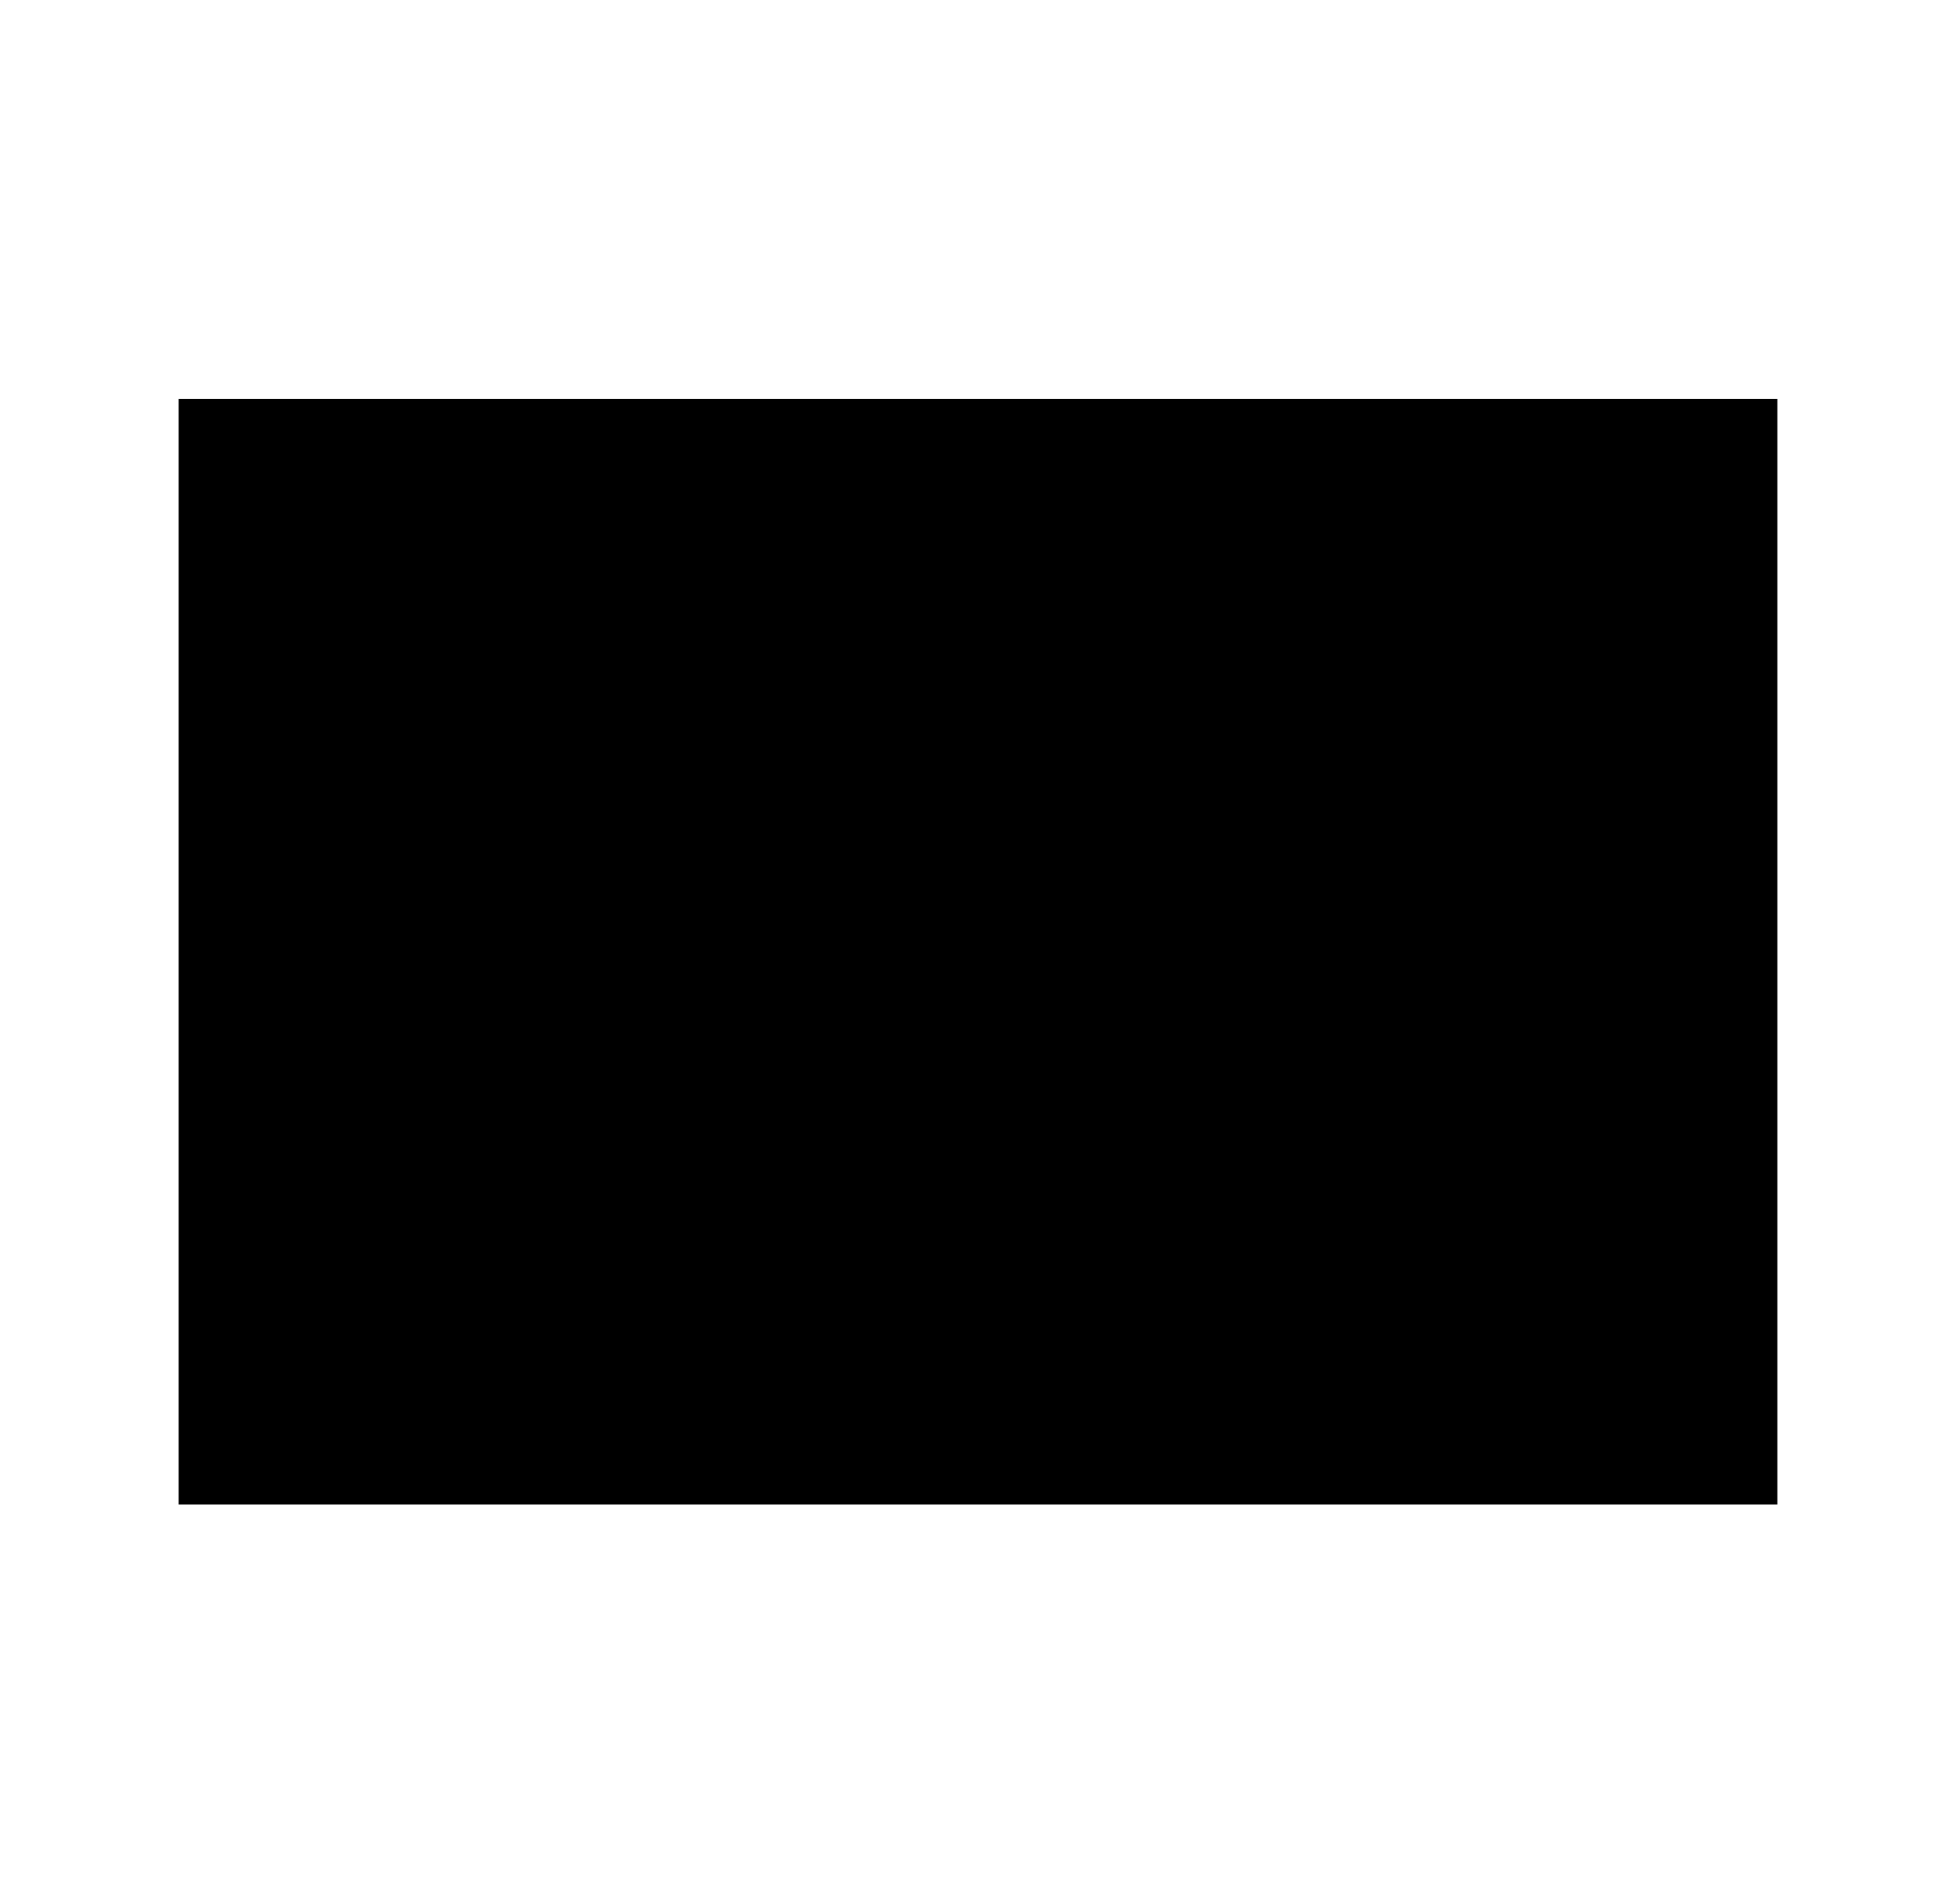
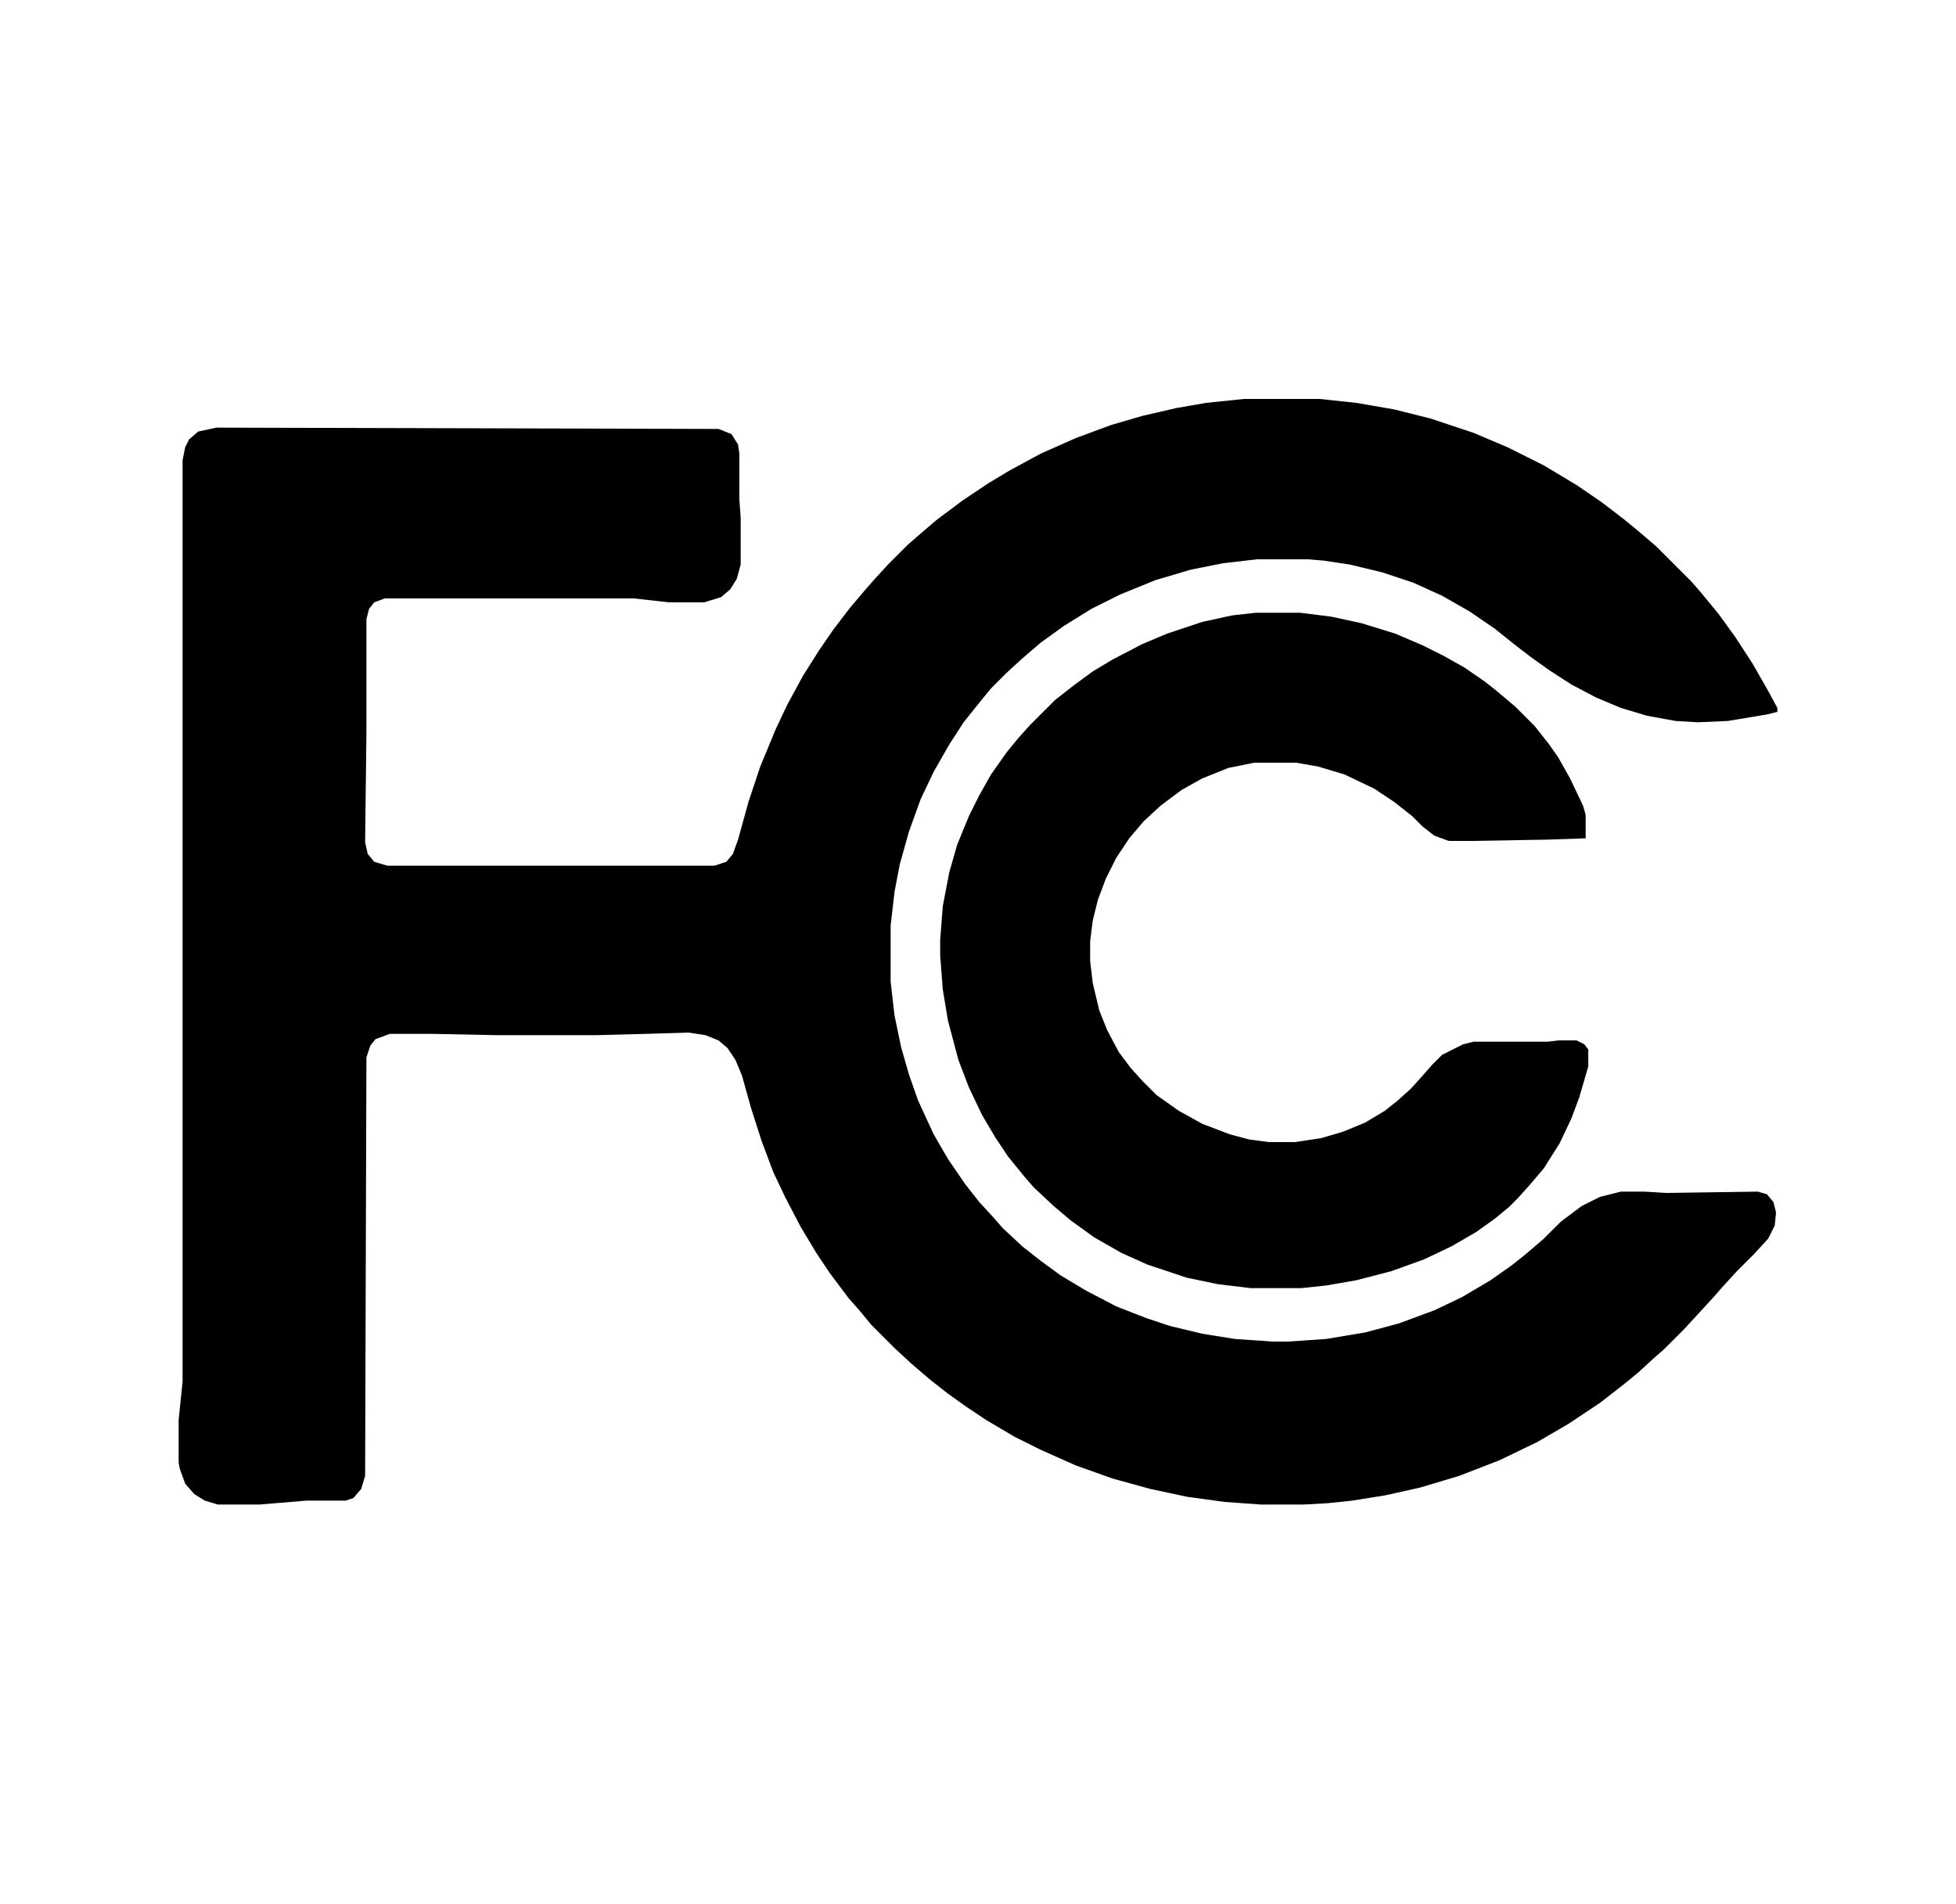
- <svg xmlns="http://www.w3.org/2000/svg" version="1.0" width="1500pt" height="1460pt" viewBox="0 0 1500 1460" preserveAspectRatio="xMidYMid meet">
-   <g transform="translate(0,1460) scale(0.1,-0.1)" fill="currentColor" stroke="none">
-     <path d="M1370 7300 l0 -4240 6130 0 6130 0 0 4240 0 4240 -6130 0 -6130 0 0 -4240z" />
-   </g>
+ <svg xmlns="http://www.w3.org/2000/svg" version="1.1" width="1500" height="1460">
+   <path d="M0,0 L58,0 L86,3 L115,8 L143,15 L176,26 L202,37 L230,51 L255,66 L274,79 L291,92 L302,101 L316,113 L343,140 L350,148 L364,165 L377,183 L390,203 L402,224 L409,237 L409,240 L401,242 L371,247 L348,248 L331,247 L309,243 L289,237 L270,229 L251,219 L234,208 L220,198 L207,188 L192,176 L173,163 L152,151 L130,141 L106,133 L81,127 L61,124 L49,123 L10,123 L-16,126 L-41,131 L-68,139 L-95,150 L-117,161 L-138,174 L-156,187 L-170,199 L-182,210 L-194,222 L-203,233 L-215,248 L-226,265 L-238,286 L-248,307 L-257,332 L-264,357 L-268,378 L-271,404 L-271,447 L-268,473 L-263,497 L-257,518 L-250,538 L-238,564 L-227,583 L-214,602 L-203,616 L-192,628 L-185,636 L-170,650 L-156,661 L-141,672 L-121,684 L-98,696 L-75,705 L-57,711 L-32,717 L-7,721 L22,723 L34,723 L63,721 L93,716 L119,709 L146,699 L167,689 L189,676 L206,664 L216,656 L230,644 L243,631 L259,619 L273,612 L289,608 L307,608 L324,609 L394,608 L401,610 L406,616 L408,624 L407,634 L402,644 L391,656 L383,664 L378,669 L367,681 L360,689 L349,701 L337,714 L322,729 L314,736 L302,747 L291,756 L273,770 L249,786 L225,800 L196,814 L165,826 L135,835 L108,841 L83,845 L64,847 L46,848 L13,848 L-15,846 L-44,842 L-72,836 L-101,828 L-129,818 L-156,806 L-176,796 L-198,783 L-213,773 L-227,763 L-241,752 L-255,740 L-268,728 L-286,710 L-295,699 L-303,690 L-318,670 L-328,655 L-340,635 L-352,612 L-361,593 L-370,569 L-378,544 L-385,519 L-390,507 L-396,498 L-403,492 L-413,488 L-426,486 L-459,487 L-497,488 L-573,488 L-622,487 L-655,487 L-666,491 L-670,496 L-673,505 L-674,826 L-677,836 L-683,843 L-689,845 L-719,845 L-755,848 L-787,848 L-797,845 L-805,840 L-812,832 L-816,821 L-817,816 L-817,783 L-814,754 L-814,47 L-812,37 L-809,31 L-802,25 L-788,22 L-403,23 L-393,27 L-388,35 L-387,42 L-387,77 L-386,91 L-386,127 L-389,138 L-394,146 L-401,152 L-414,156 L-441,156 L-468,153 L-659,153 L-667,156 L-671,161 L-673,169 L-673,256 L-674,340 L-672,349 L-667,355 L-657,358 L-406,358 L-397,355 L-392,349 L-388,338 L-380,309 L-371,282 L-359,253 L-350,234 L-338,212 L-326,193 L-315,177 L-302,160 L-291,147 L-284,139 L-273,127 L-258,112 L-250,105 L-236,93 L-216,78 L-195,64 L-180,55 L-156,42 L-129,30 L-102,20 L-78,13 L-52,7 L-29,3 Z " fill="currentColor" transform="translate(954,306)" />
+   <path d="M0,0 L34,0 L58,3 L81,8 L107,16 L128,25 L144,33 L160,42 L176,53 L186,61 L199,72 L214,87 L225,101 L232,111 L241,127 L251,148 L253,155 L253,173 L224,174 L166,175 L148,175 L137,171 L128,164 L120,156 L106,145 L91,135 L68,124 L48,118 L31,115 L-1,115 L-21,119 L-41,127 L-57,136 L-73,148 L-86,160 L-97,173 L-107,188 L-115,204 L-121,220 L-125,236 L-127,252 L-127,267 L-125,284 L-120,305 L-114,320 L-105,337 L-96,349 L-87,359 L-76,370 L-59,382 L-41,392 L-20,400 L-5,404 L10,406 L30,406 L50,403 L67,398 L84,391 L99,382 L109,374 L119,365 L128,355 L135,347 L143,339 L159,331 L167,329 L224,329 L232,328 L246,328 L252,331 L255,335 L255,348 L248,372 L242,388 L233,407 L221,426 L210,439 L201,449 L194,456 L183,465 L169,475 L150,486 L129,496 L104,505 L77,512 L54,516 L35,518 L-4,518 L-29,515 L-53,510 L-83,500 L-103,491 L-124,479 L-142,466 L-155,455 L-170,441 L-177,433 L-190,417 L-200,402 L-210,385 L-220,364 L-228,343 L-236,313 L-240,289 L-242,263 L-242,251 L-240,225 L-235,199 L-229,178 L-220,156 L-212,140 L-203,124 L-191,107 L-182,96 L-173,86 L-154,67 L-140,56 L-125,45 L-110,36 L-87,24 L-68,16 L-41,7 L-18,2 Z " fill="currentColor" transform="translate(963,470)" />
</svg>
